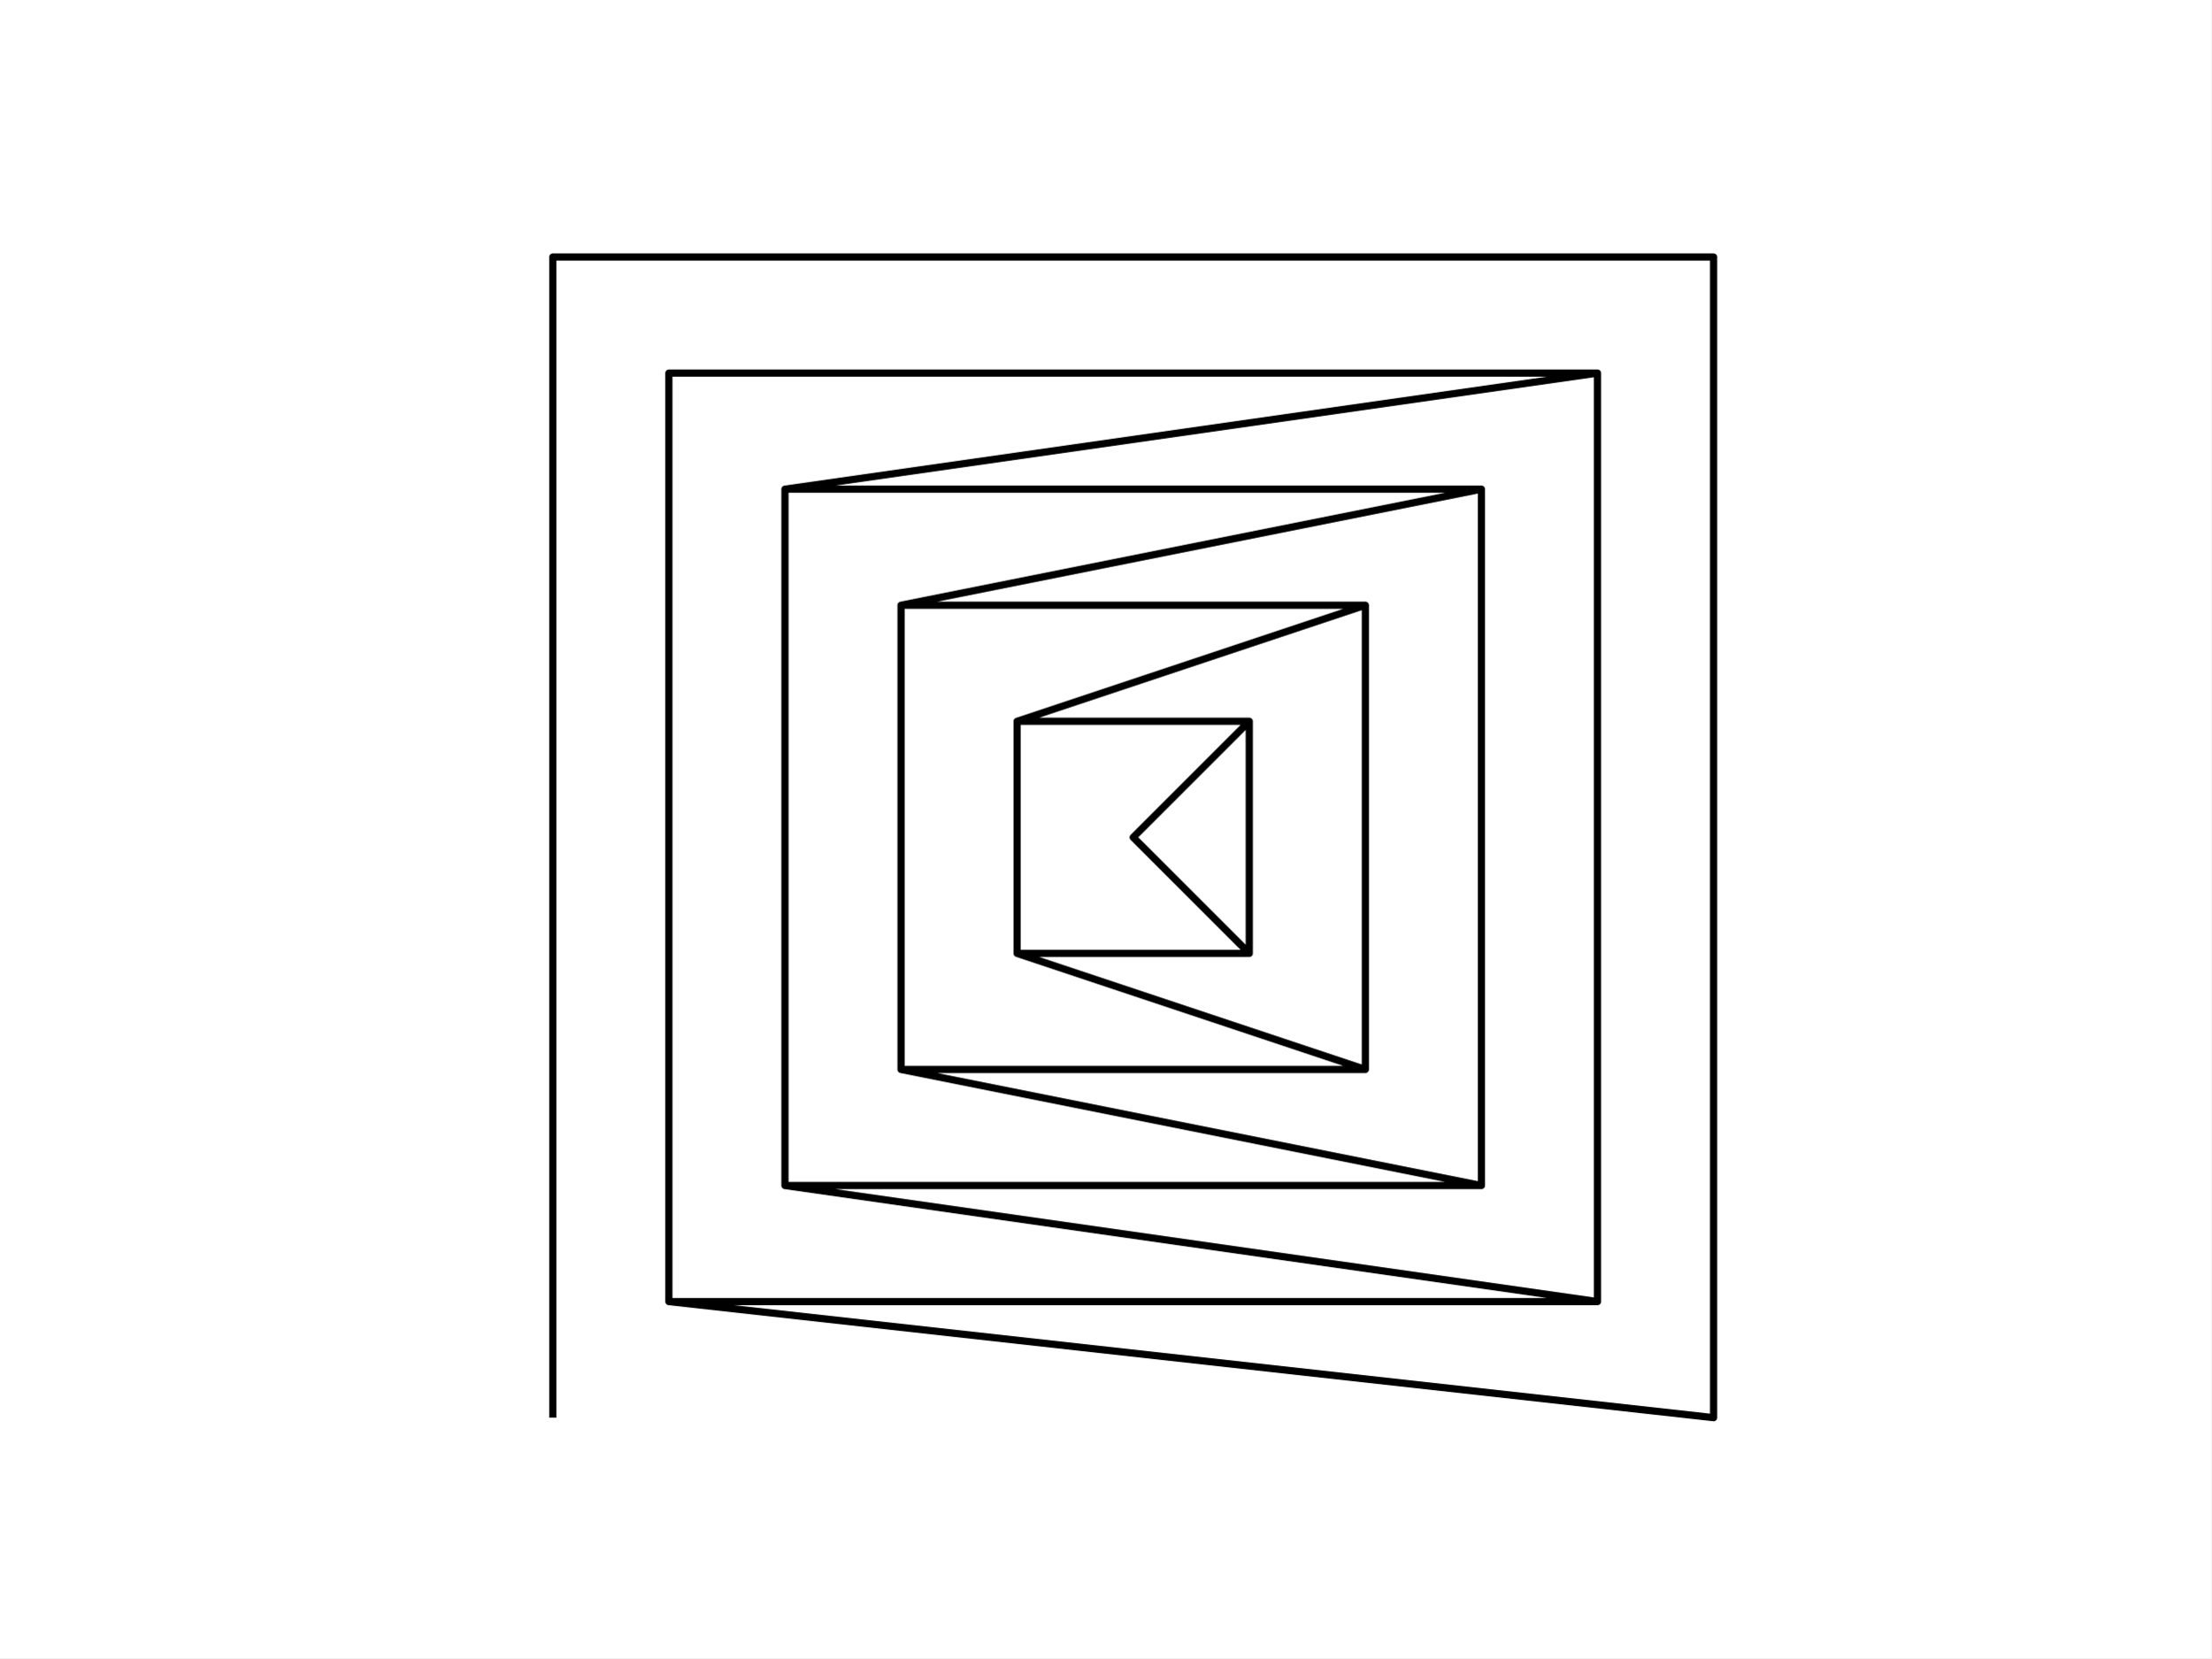
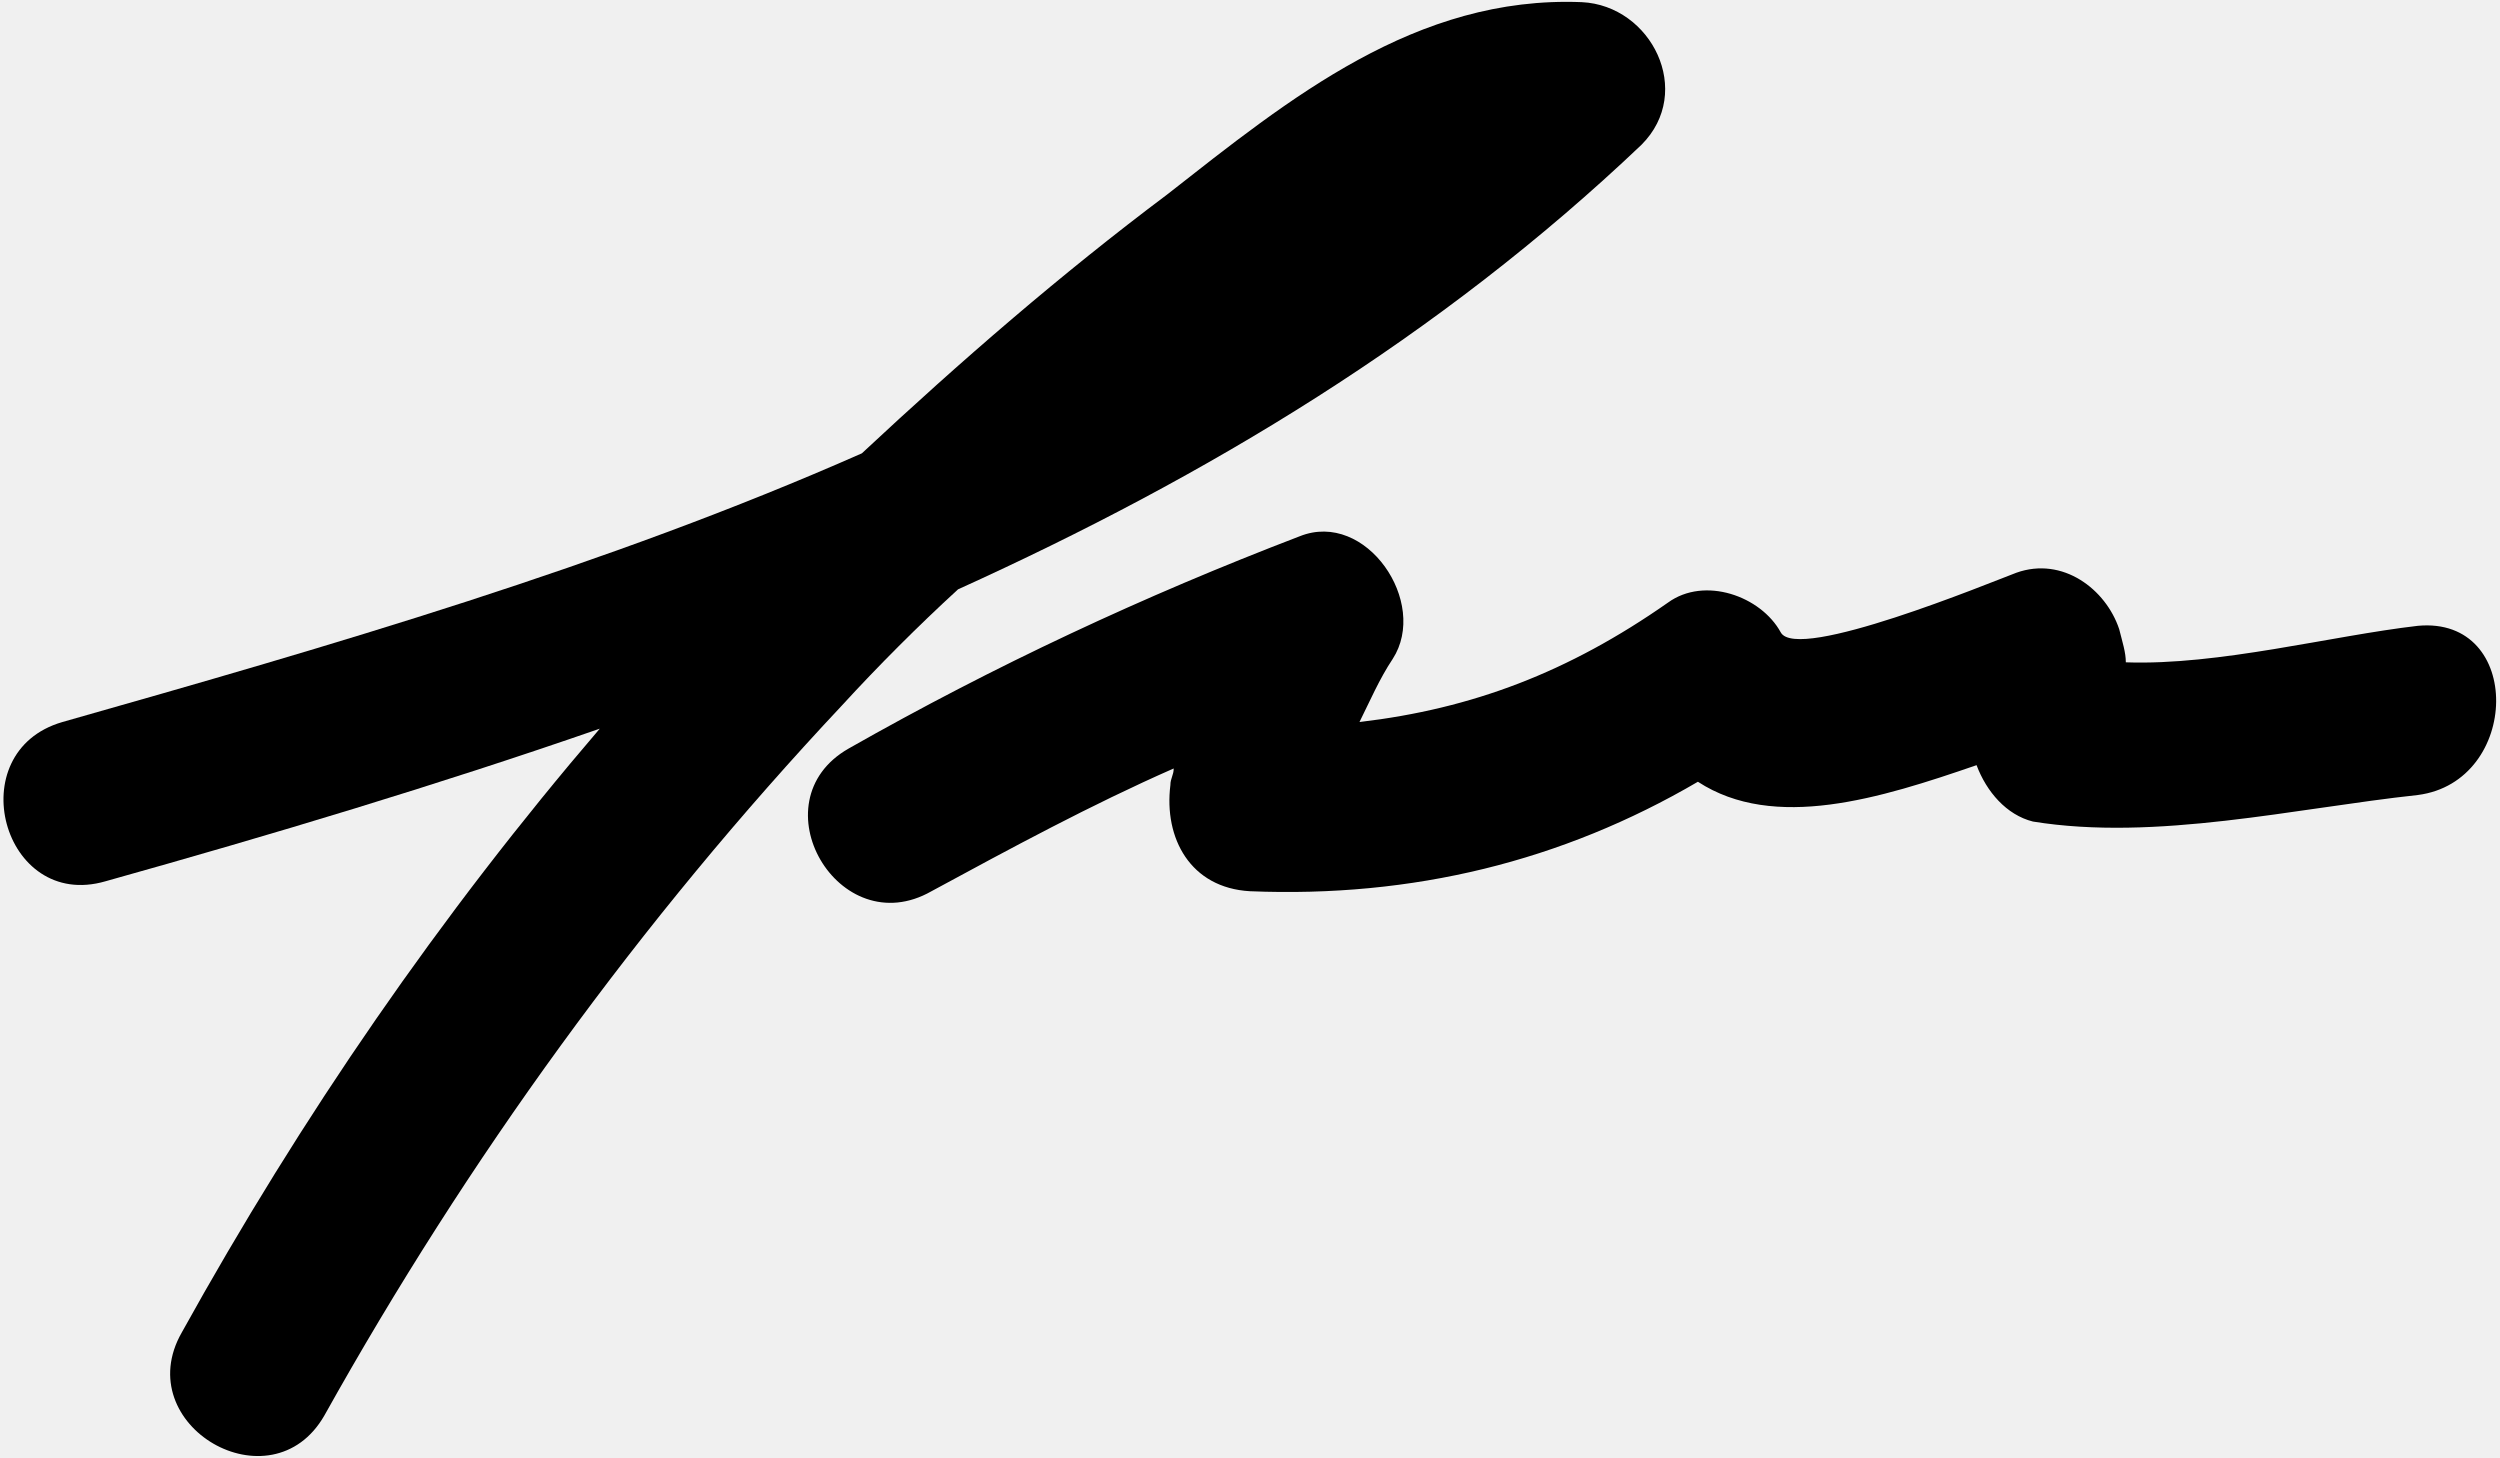
- <svg xmlns="http://www.w3.org/2000/svg" width="460.8pt" height="345.6pt" viewBox="0 0 460.8 345.6" version="1.1">
-   <defs>
-     <style type="text/css">*{stroke-linejoin: round; stroke-linecap: butt}</style>
-   </defs>
-   <g id="figure_1">
-     <g id="patch_1">
-       <path d="M 0 345.6  L 460.8 345.6  L 460.8 0  L 0 0  z " style="fill: #ffffff" />
-     </g>
-     <g id="axes_1">
-       <g id="LineCollection_1">
-         <path d="M 115.2 295.488  L 115.2 53.568  L 357.12 53.568  L 357.12 295.488  L 139.392 271.296  L 139.392 77.76  L 332.928 77.76  L 332.928 271.296  L 163.584 247.104  L 163.584 101.952  L 308.736 101.952  L 308.736 247.104  L 187.776 222.912  L 187.776 126.144  L 284.544 126.144  L 284.544 222.912  L 211.968 198.72  L 211.968 150.336  L 260.352 150.336  L 260.352 198.72  L 236.16 174.528  L 236.16 174.528  L 236.16 174.528  L 236.16 174.528  L 260.352 150.336  L 260.352 198.72  L 211.968 198.72  L 211.968 150.336  L 284.544 126.144  L 284.544 222.912  L 187.776 222.912  L 187.776 126.144  L 308.736 101.952  L 308.736 247.104  L 163.584 247.104  L 163.584 101.952  L 332.928 77.76  L 332.928 271.296  L 139.392 271.296  L 139.392 77.76  " clip-path="url(#pb3946309c5)" style="fill: none; stroke: #000000; stroke-width: 1.5" />
-       </g>
+ <svg xmlns="http://www.w3.org/2000/svg" width="422px" height="246px" viewBox="0 0 422 246" version="1.1">
+   <g id="Page-1" stroke="none" stroke-width="1" fill="none" fill-rule="evenodd">
+     <g id="noun-signature-1745297" fill="#000000" fill-rule="nonzero">
+       <path d="M161.72,99.48 C203.72,80.441 242.919,56.921 277.08,24.441 C286.041,15.48 278.76,0.921 267.002,0.363 C239.002,-0.758 217.721,16.601 197.002,32.843 C179.08,46.284 162.283,60.843 145.482,76.523 C102.361,95.562 55.88,109.003 10.522,121.882 C-6.837,126.921 0.444,153.804 17.803,148.761 C45.803,140.921 73.803,132.523 101.244,122.999 C74.365,154.358 50.846,188.519 30.685,224.919 C21.724,240.599 45.806,254.599 54.763,238.919 C78.841,195.798 107.962,155.478 142.122,119.079 C148.282,112.356 155.001,105.638 161.72,99.477 L161.72,99.48 Z" id="Path" />
+       <path d="M408.12,105.64 C393.561,107.32 374.518,112.359 358.839,111.8 C358.839,110.121 358.28,108.441 357.718,106.199 C355.48,99.48 348.198,93.879 340.359,96.679 C335.878,98.359 303.398,111.8 300.597,106.757 C297.238,100.597 287.718,97.238 281.558,101.718 C264.757,113.48 248.519,119.64 229.48,121.878 C231.16,118.519 232.839,114.597 235.082,111.237 C241.242,101.718 230.601,86.038 219.401,90.518 C193.082,100.596 167.881,112.358 143.242,126.358 C127.561,135.319 141.562,159.397 157.242,150.436 C170.683,143.155 184.12,135.877 198.12,129.717 C198.12,130.838 197.562,131.397 197.562,132.518 C196.441,141.479 200.921,149.877 211.003,150.44 C238.444,151.561 263.644,145.401 286.605,131.96 C299.484,140.358 317.406,134.761 333.644,129.159 C335.324,133.639 338.683,137.557 343.163,138.679 C363.882,142.038 387.401,136.44 408.124,134.198 C425.479,131.96 426.038,103.96 408.121,105.639 L408.12,105.64 Z" id="Path" />
    </g>
  </g>
-   <defs>
-     <clipPath id="pb3946309c5">
-       <rect x="103.104" y="41.472" width="266.112" height="266.112" />
-     </clipPath>
-   </defs>
</svg>
